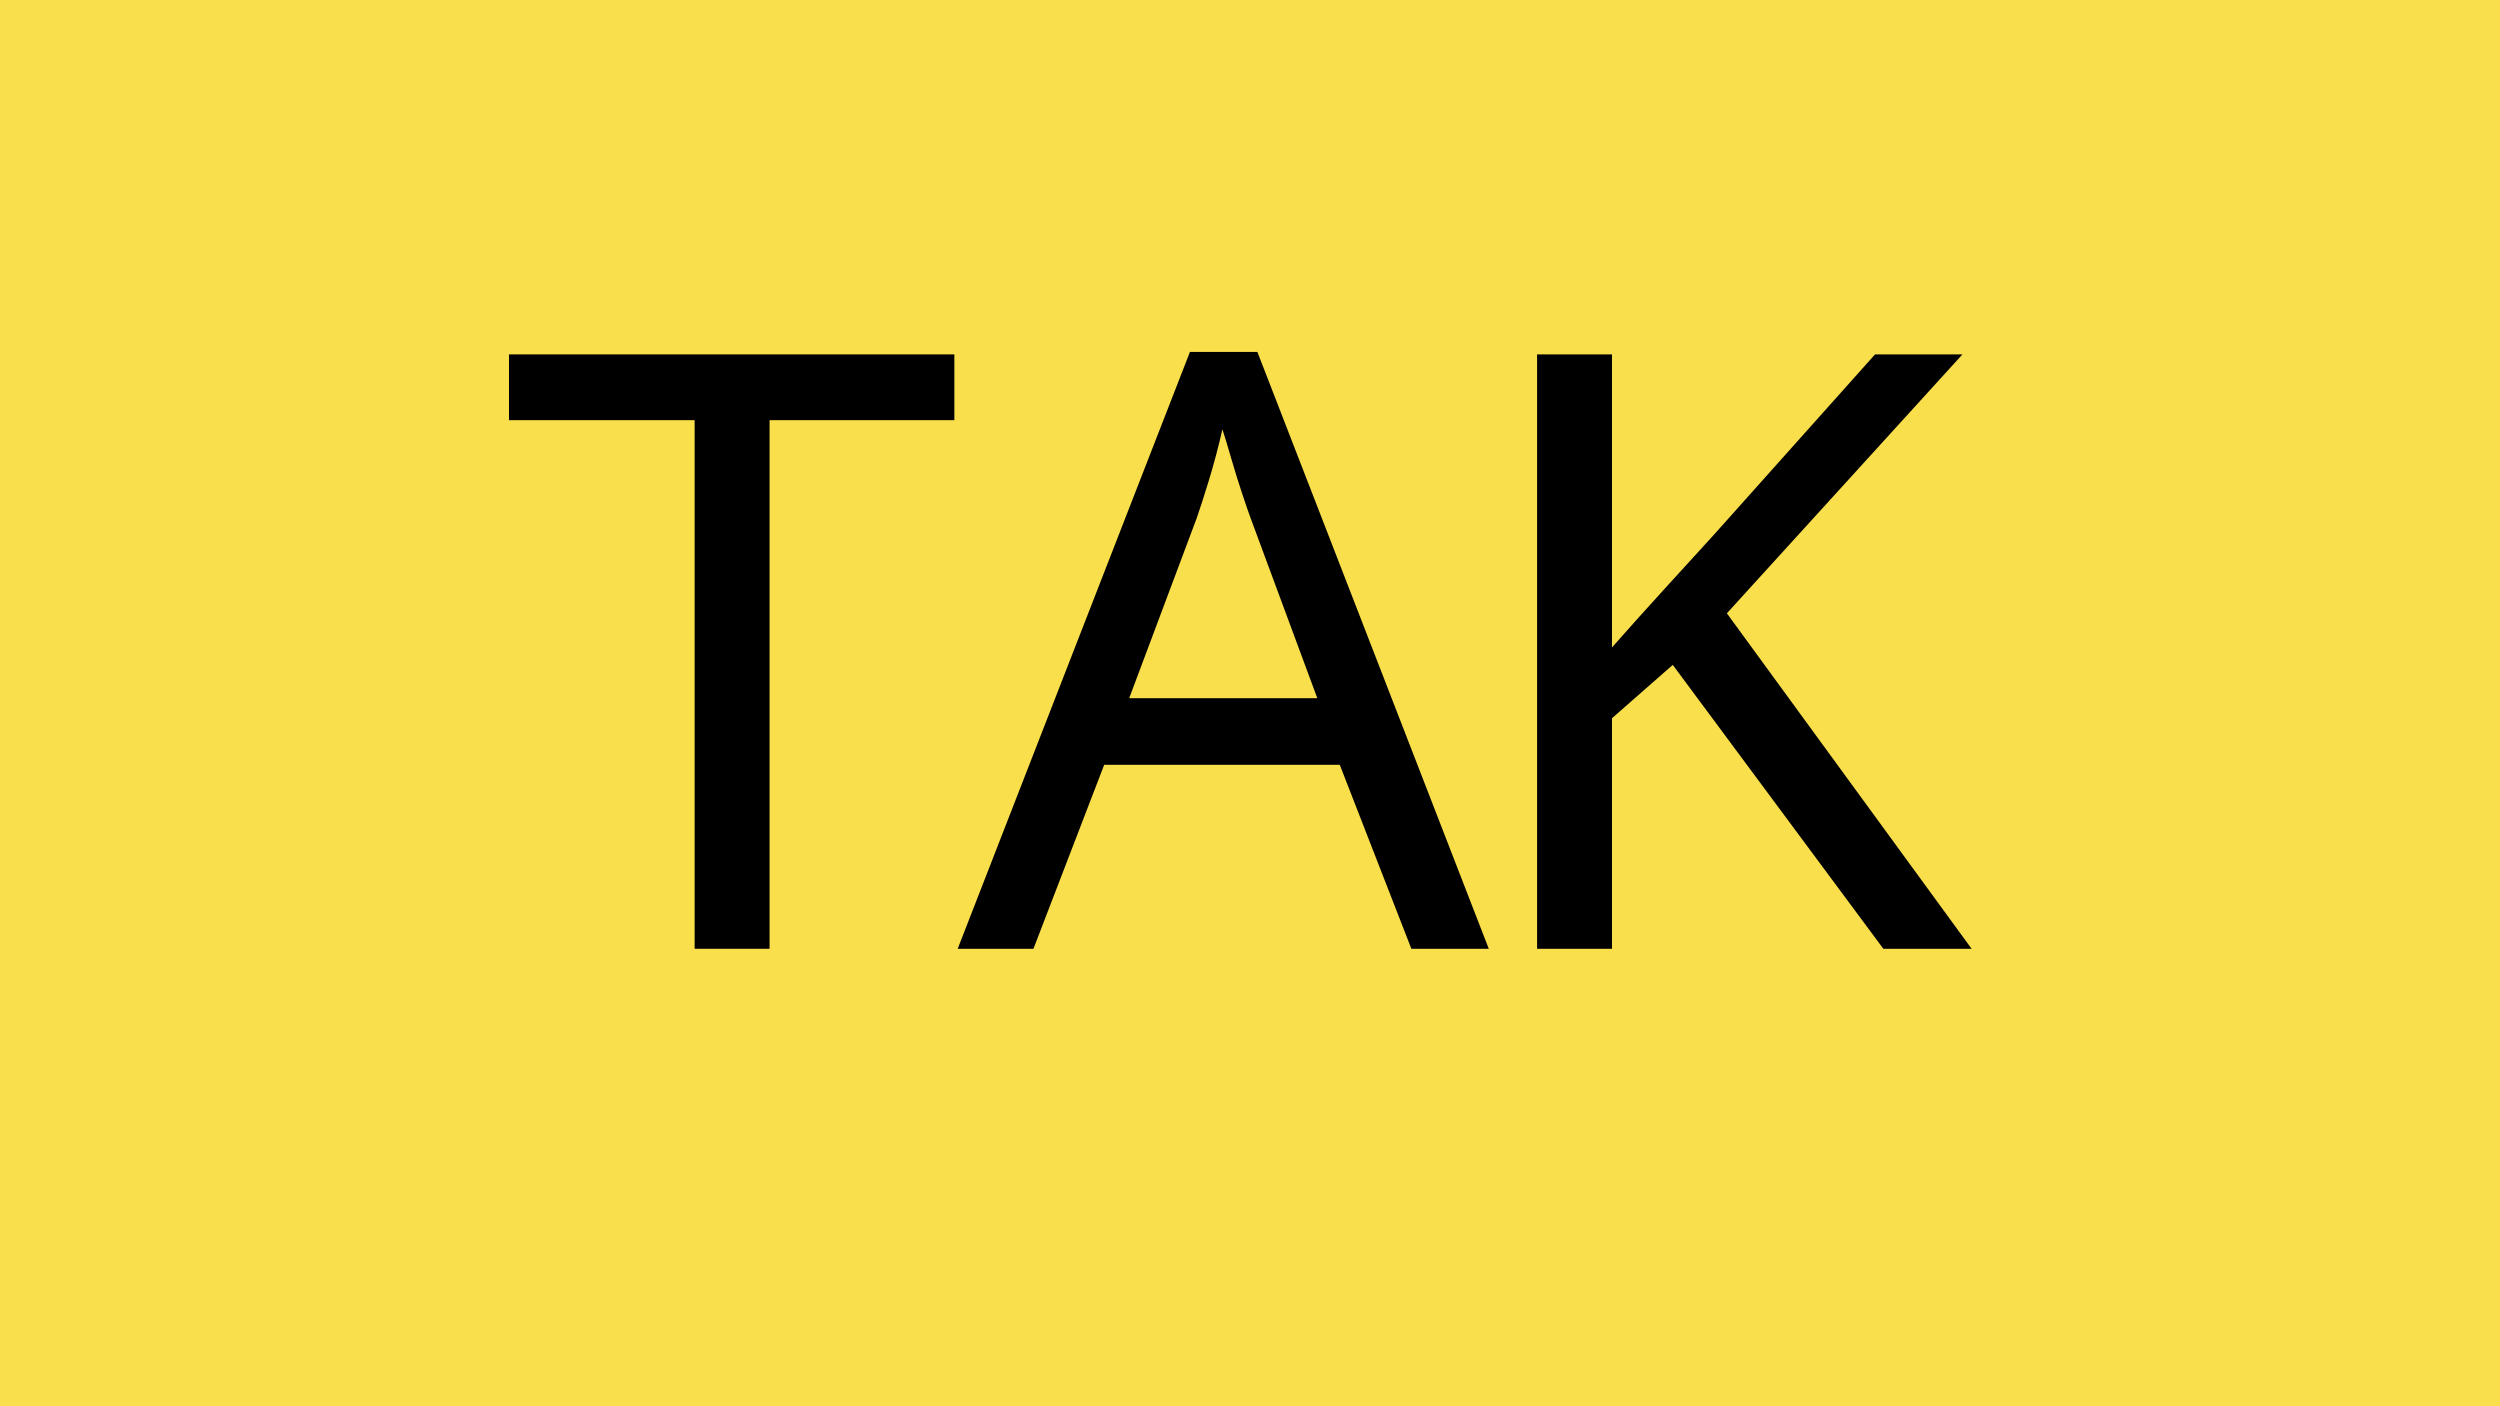
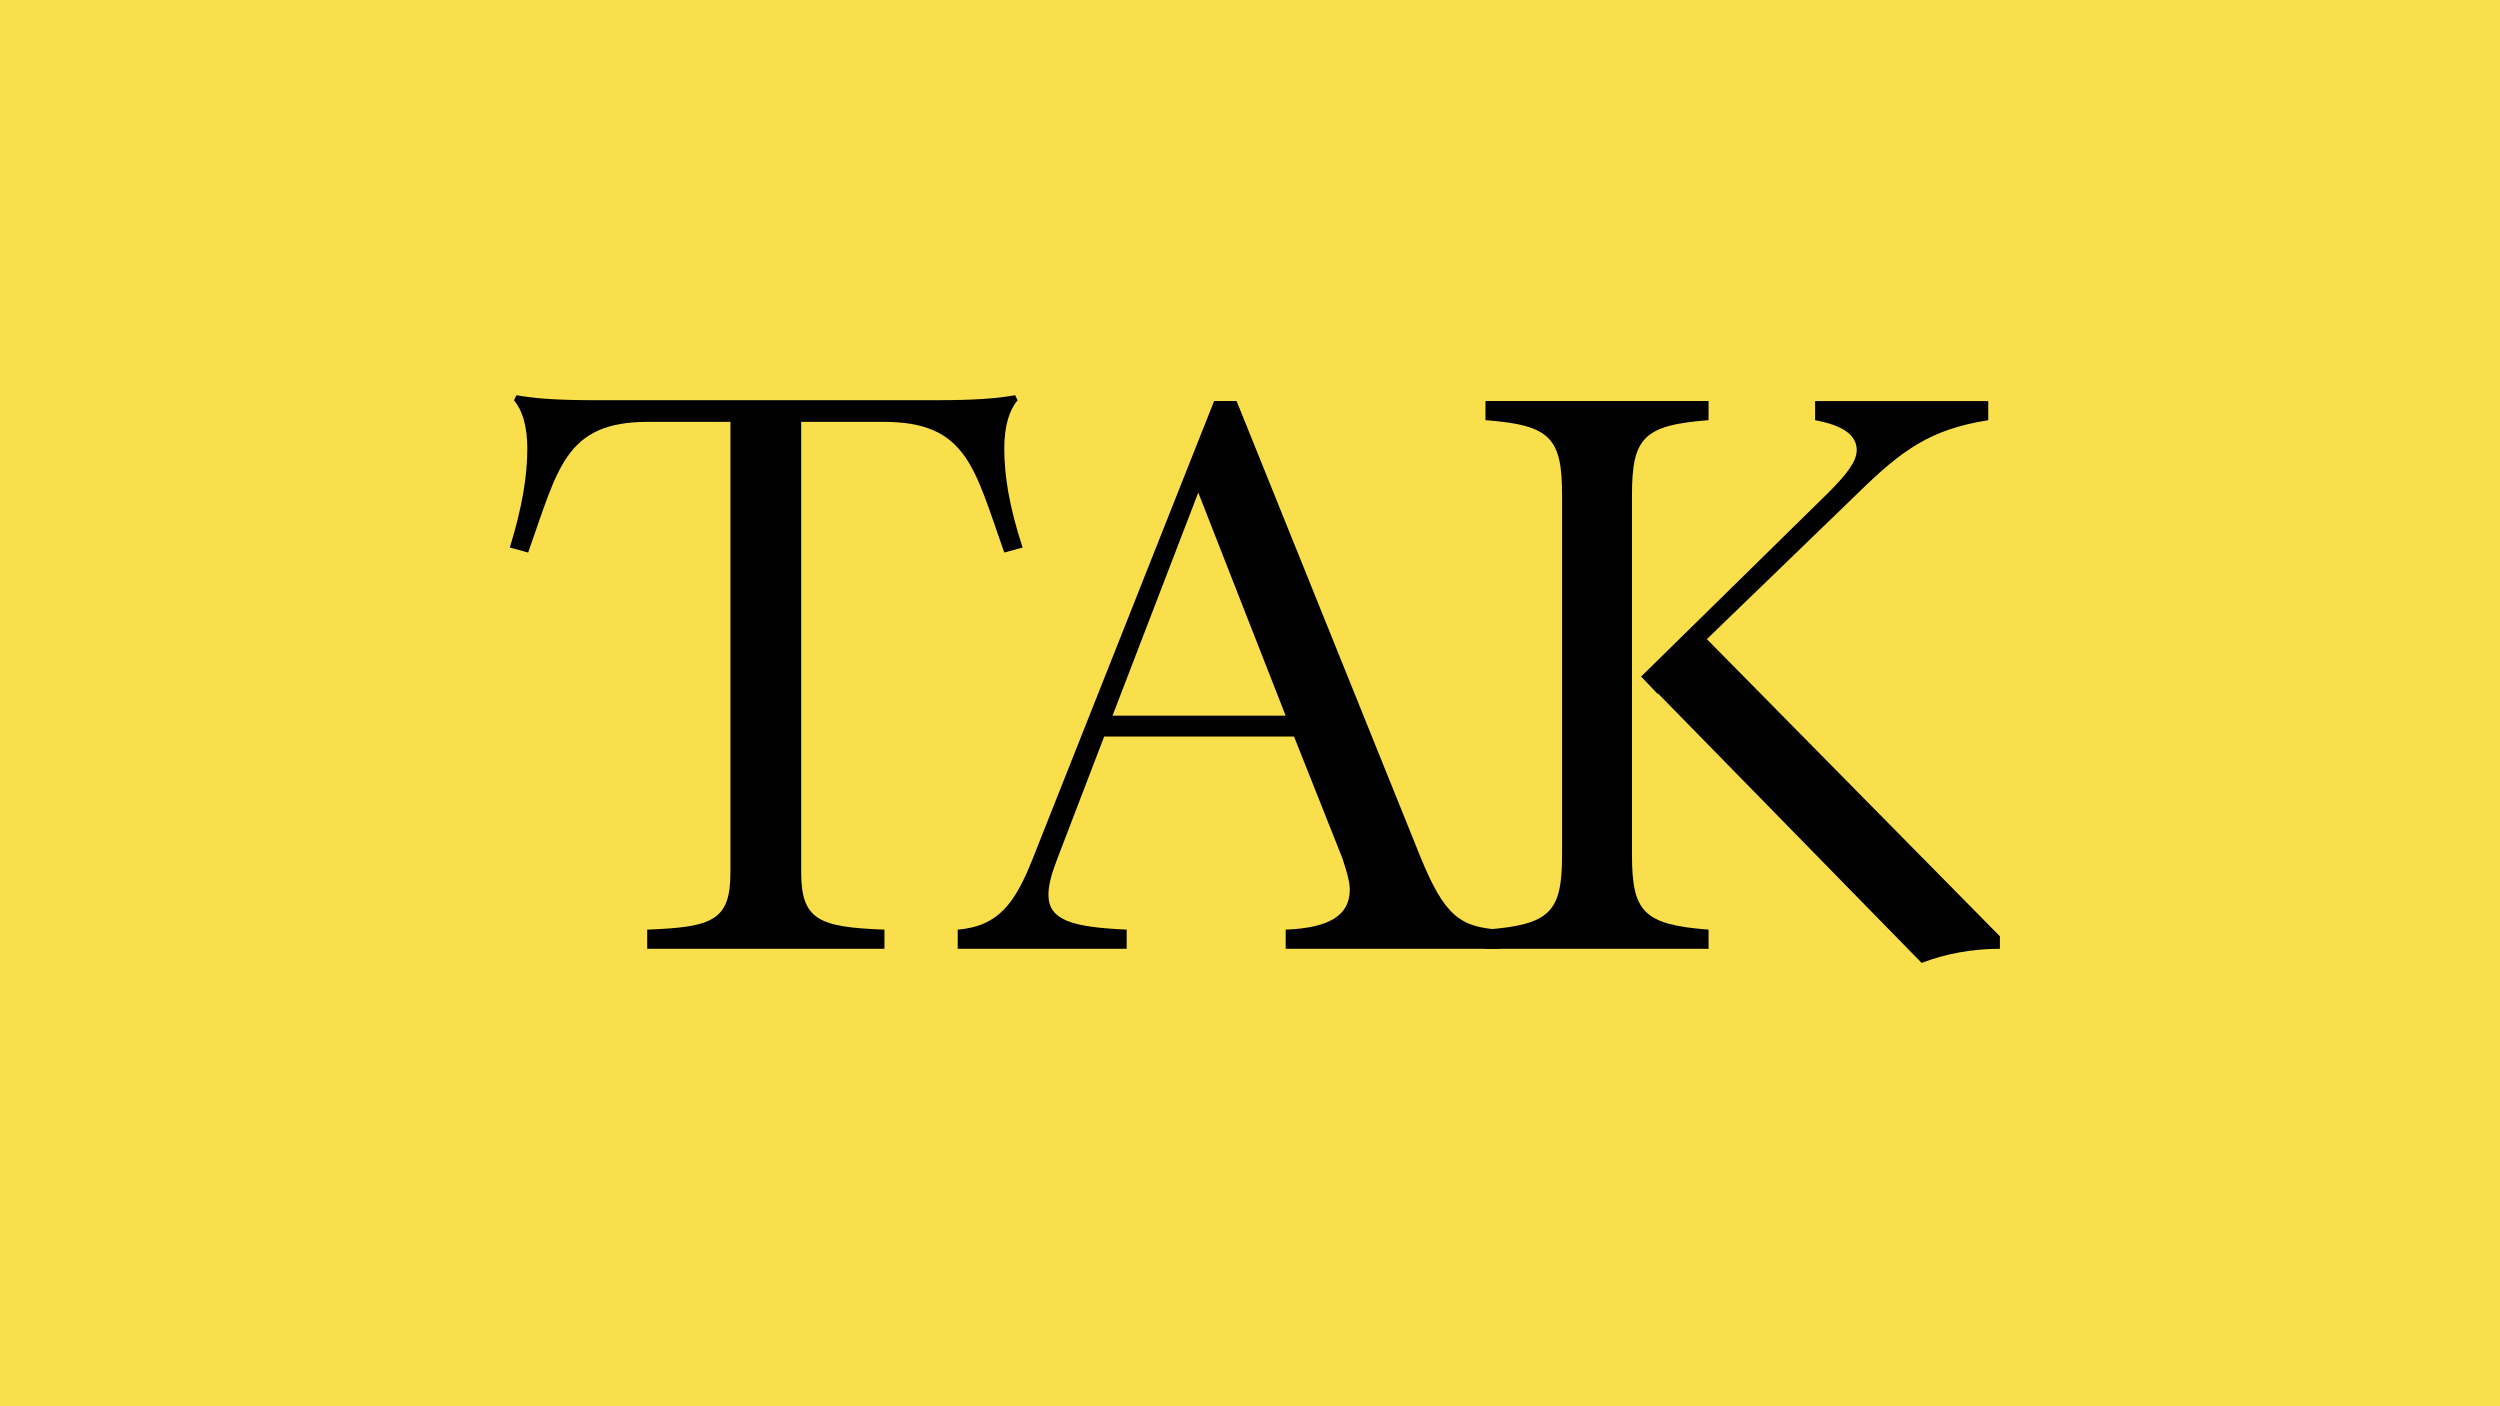
<svg xmlns="http://www.w3.org/2000/svg" id="Layer_1" data-name="Layer 1" viewBox="0 0 1366 768">
  <defs>
    <style>
      .cls-1, .cls-2 {
        fill: #f9df4b;
      }

      .cls-3 {
        clip-path: url(#clippath);
      }

      .cls-4 {
-         letter-spacing: -.09em;
+         fill: #000;
      }

-       .cls-5 {
-         fill: #000;
-         font-family: Kuppa-Regular, Kuppa;
-         font-size: 454.85px;
-       }
- 
-       .cls-6 {
-         letter-spacing: -.04em;
-       }
- 
-       .cls-2 {
+       .cls-4, .cls-2 {
        stroke-width: 0px;
      }
    </style>
    <clipPath id="clippath">
      <rect class="cls-2" x="-10" y="-10" width="1386" height="788" />
    </clipPath>
  </defs>
  <g>
    <rect class="cls-1" x="-10" y="-10" width="1386" height="788" />
    <g class="cls-3">
      <rect class="cls-2" x="-.35" y="-3.25" width="1366.71" height="779.89" />
    </g>
  </g>
-   <text class="cls-5" transform="translate(273.57 518.41)">
-     <tspan class="cls-4" x="0" y="0">T</tspan>
-     <tspan class="cls-6" x="249.71" y="0">AK</tspan>
-   </text>
+   <g>
+     <path class="cls-4" d="M483.26,507.95v10.46h-129.63v-10.46c35.93-1.36,45.48-5,45.48-31.38v-246.07h-45.03c-45.49,0-49.12,25.47-65.5,71.41l-10.01-2.73c6.82-22.29,9.55-39.12,9.55-54.13,0-12.28-2.73-20.92-7.28-26.38l1.37-2.73c10.01,1.82,22.29,2.73,43.21,2.73h186.03c20.92,0,33.2-.91,43.21-2.73l1.36,2.73c-4.55,5.46-7.28,14.1-7.28,26.38,0,15.01,2.73,31.84,10.01,54.13l-10.01,2.73c-16.37-45.94-20.01-71.41-65.95-71.41h-45.03v246.07c0,26.38,10.01,30.02,45.49,31.38Z" />
+     <path class="cls-4" d="M707.04,402.43h-103.71l-25.47,66.41c-3.18,8.19-5,14.55-5,20.01,0,14.1,13.19,17.74,42.76,19.1v10.46h-92.33v-10.46c22.29-1.82,31.38-14.55,40.94-38.66l99.16-250.17h12.28l100.52,249.26c13.19,32.29,21.83,38.21,43.21,39.57v10.46h-116.9v-10.46c23.65-.91,35.02-7.73,35.02-21.83,0-4.55-1.82-10.46-4.09-17.28l-26.38-66.41ZM702.49,391.05l-47.76-121.9-46.85,121.9h94.61Z" />
+     <path class="cls-4" d="M811.66,507.95c35.48-2.73,41.85-9.55,41.85-40.94v-196.49c0-31.38-6.37-38.21-41.85-40.94v-10.46h121.9v10.46c-35.48,2.73-41.85,9.55-41.85,40.94v196.49c0,31.38,6.37,38.21,41.85,40.94v10.46h-121.9v-10.46ZM1050,526.14l-144.19-147.37v.46l-9.1-9.55,102.34-100.52c10.46-10.46,15.46-17.28,15.46-23.2,0-8.64-8.19-13.65-22.74-16.37v-10.46h94.61v10.46c-31.38,5-46.85,15.92-71.41,40.03l-82.33,79.6,160.11,162.38v6.82c-15.01,0-30.02,2.73-42.76,7.73Z" />
+   </g>
</svg>
